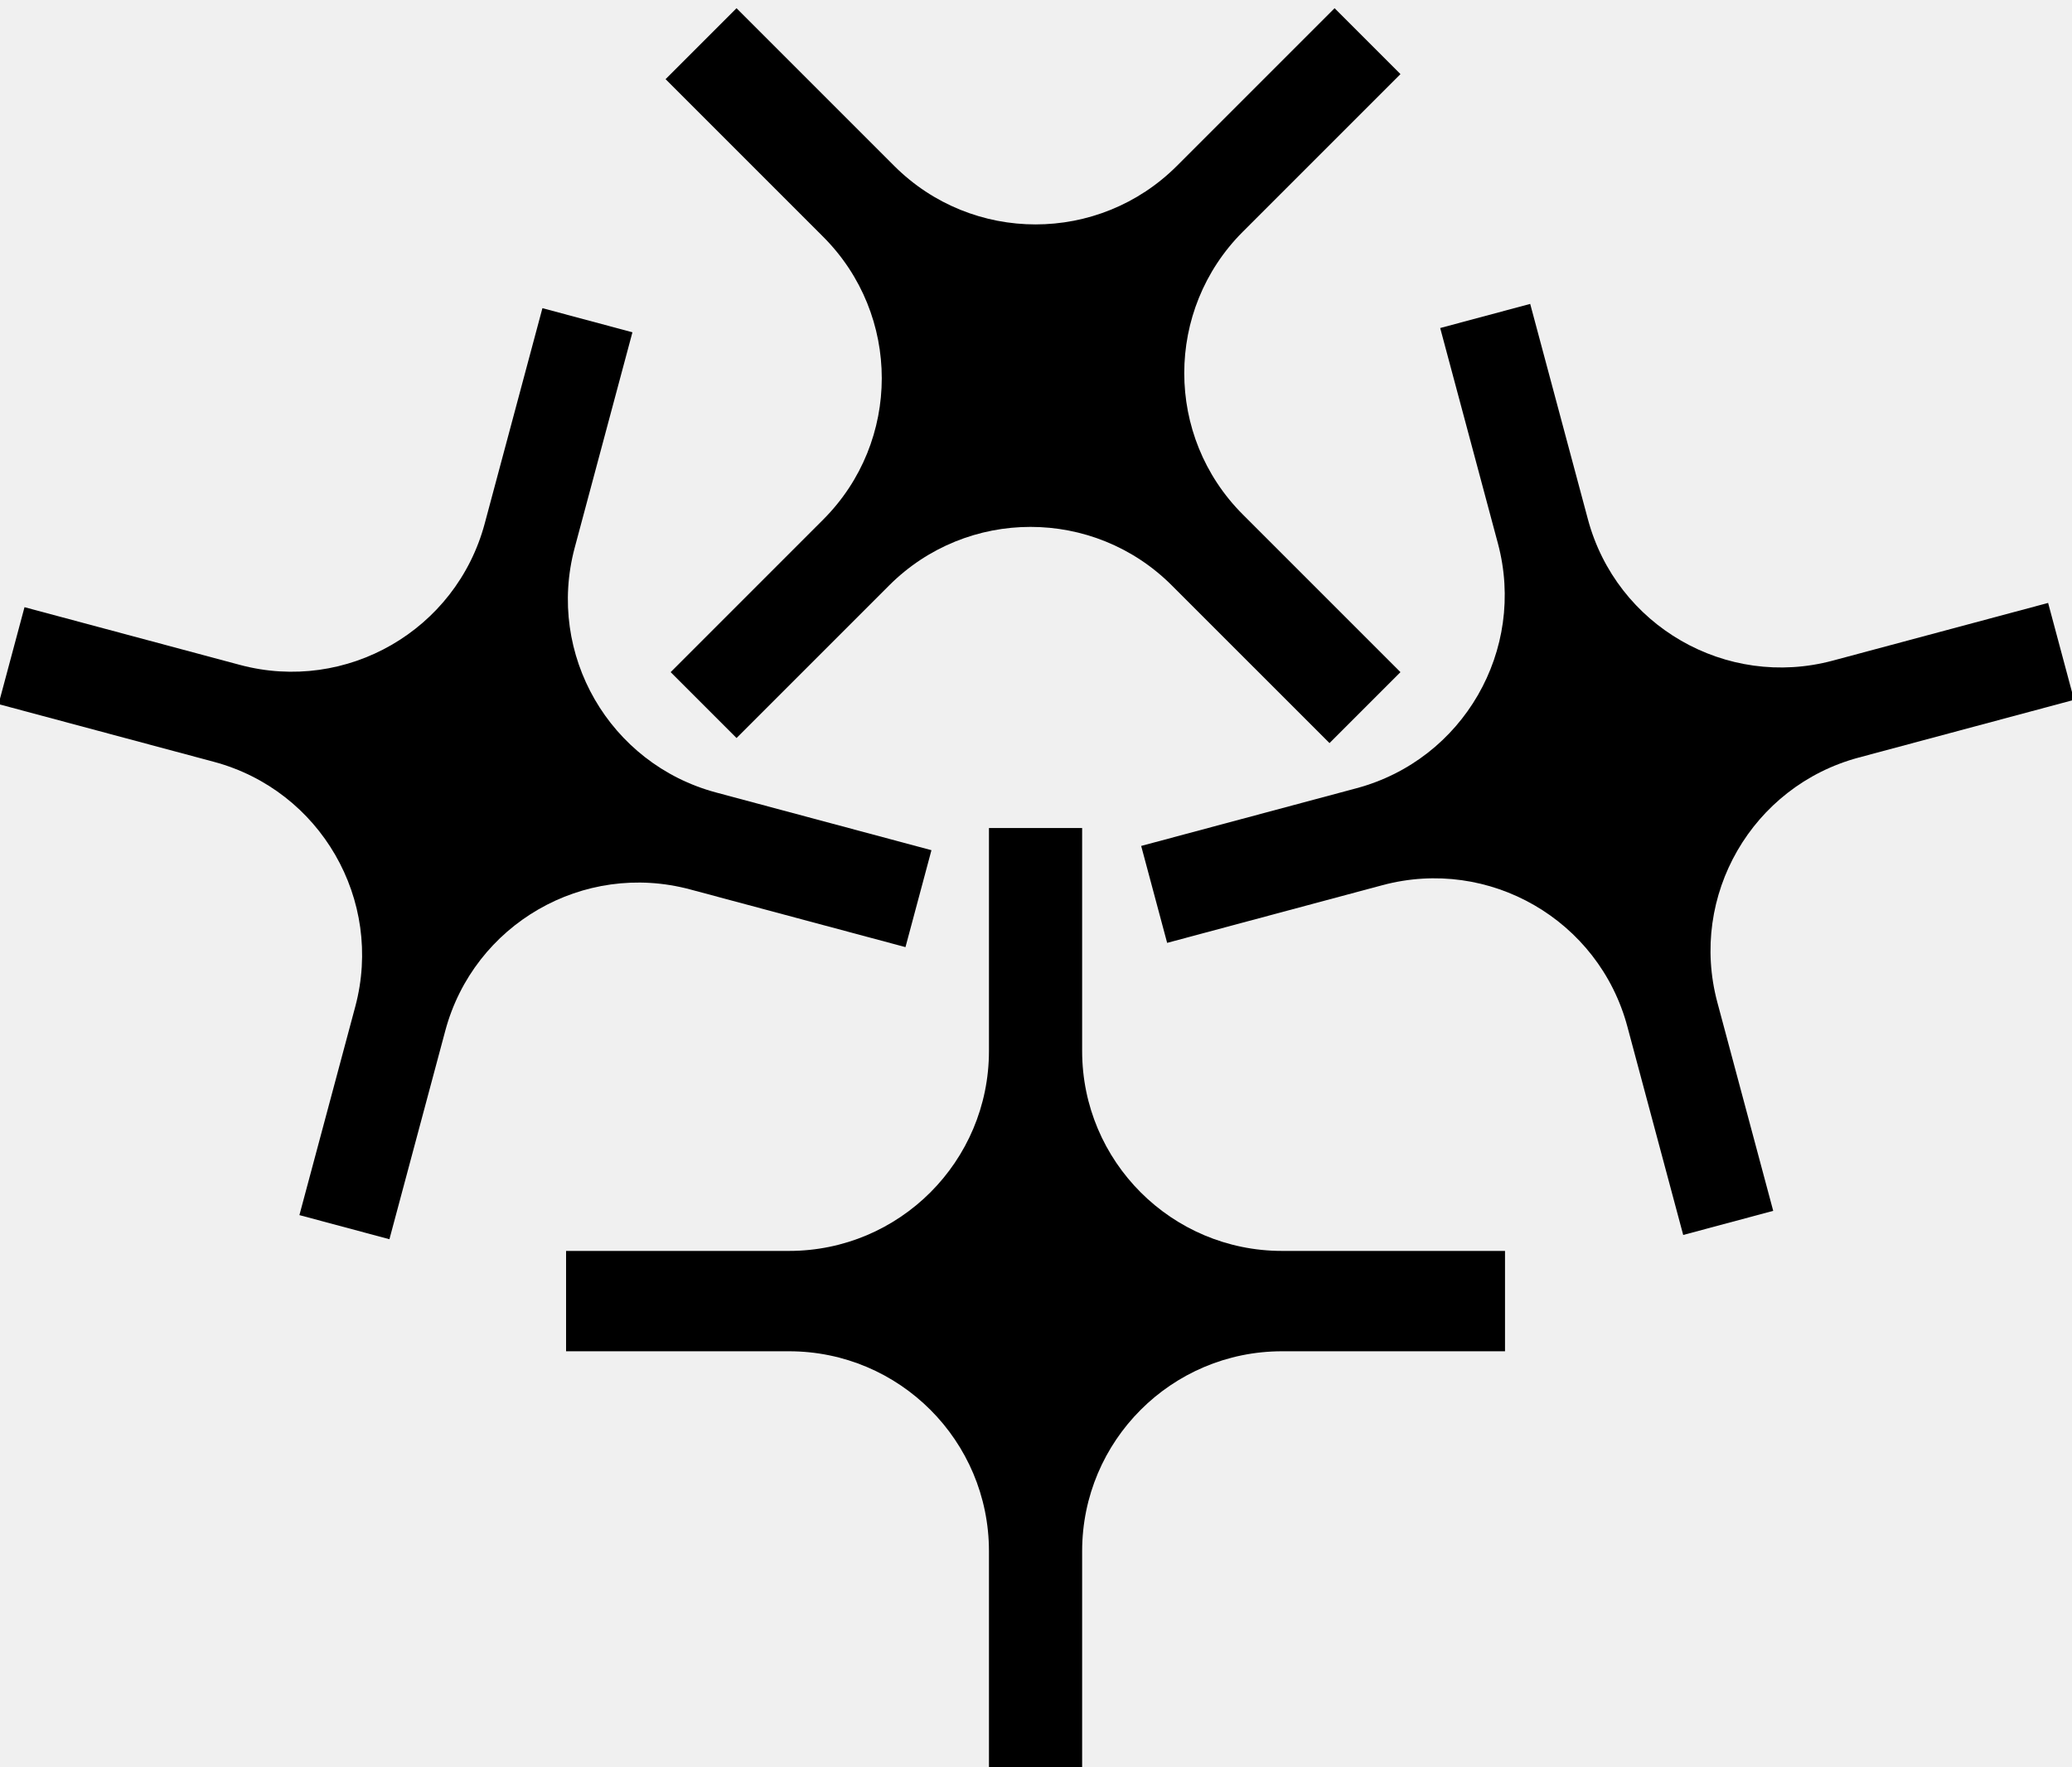
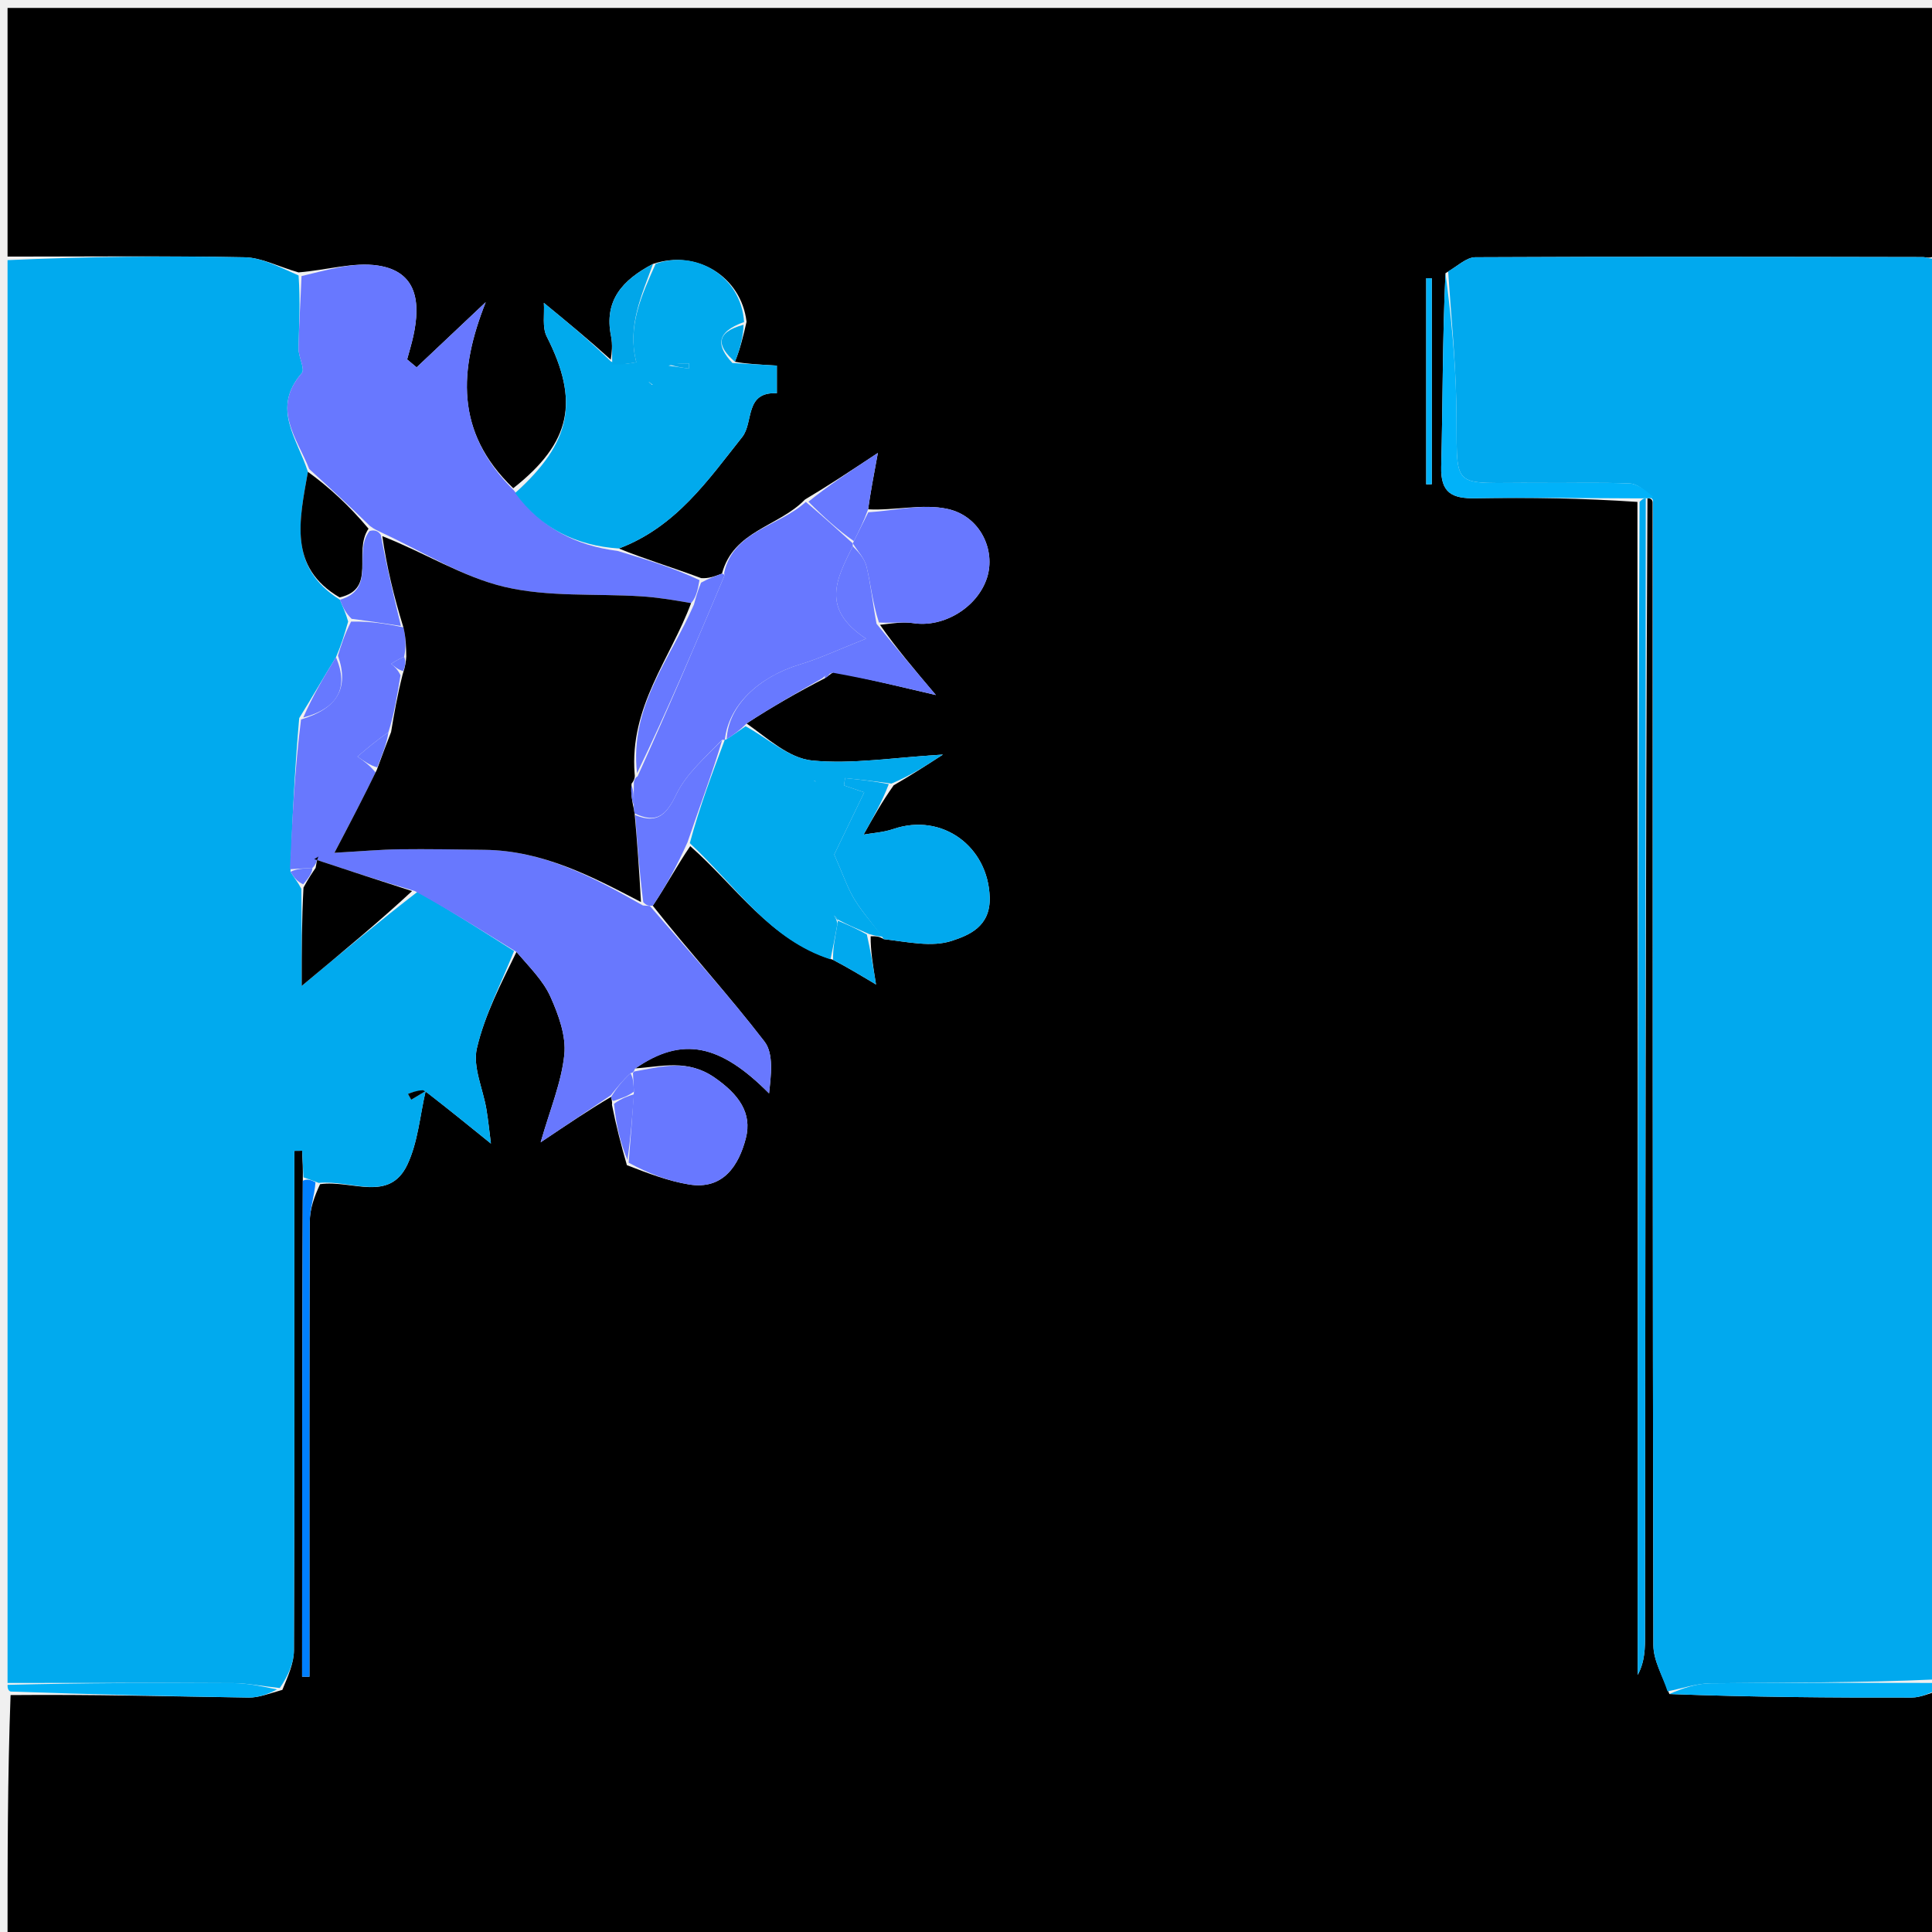
- <svg xmlns="http://www.w3.org/2000/svg" width="285" height="243" viewBox="0 0 285 243" fill="none">
-   <g clip-path="url(#clip0_1011_989)">
-     <path d="M148.846 144.562C148.846 159.75 161.158 172.062 176.346 172.062H207.012V185.865H176.346C161.158 185.865 148.846 198.177 148.846 213.365V243.045H136.029V213.365C136.029 198.177 123.717 185.865 108.529 185.865H77.863V172.062H108.529C123.717 172.062 136.029 159.75 136.029 144.562V113.896H148.846V144.562Z" fill="black" />
-     <path d="M170.946 31.877C160.207 42.616 160.207 60.028 170.946 70.767L192.631 92.452L182.871 102.212L161.186 80.528C150.447 69.788 133.035 69.788 122.296 80.528L101.309 101.514L92.246 92.451L113.232 71.464C123.972 60.725 123.972 43.313 113.232 32.573L91.549 10.89L101.309 1.13L122.993 22.814C133.732 33.553 151.144 33.553 161.884 22.814L183.568 1.13L192.631 10.193L170.946 31.877Z" fill="black" />
-     <path d="M79.052 75.326C75.122 89.996 83.828 105.076 98.498 109.006L128.119 116.943L124.547 130.275L94.927 122.338C80.256 118.407 65.177 127.113 61.246 141.784L53.564 170.453L41.184 167.136L48.865 138.467C52.796 123.797 44.09 108.718 29.42 104.787L-0.201 96.85L3.371 83.517L32.992 91.454C47.663 95.385 62.742 86.679 66.673 72.009L74.61 42.388L86.99 45.705L79.052 75.326Z" fill="black" />
-     <path d="M218.413 71.423C222.344 86.093 237.423 94.799 252.094 90.868L281.715 82.931L285.287 96.263L255.666 104.2C240.995 108.131 232.29 123.21 236.22 137.88L243.902 166.55L231.522 169.867L223.841 141.198C219.91 126.528 204.831 117.822 190.16 121.753L160.539 129.69L156.967 116.357L186.588 108.42C201.258 104.49 209.964 89.41 206.033 74.74L198.096 45.119L210.476 41.802L218.413 71.423Z" fill="black" />
-   </g>
-   <defs>
-     <clipPath id="clip0_1011_989">
-       <rect width="285" height="243" fill="white" />
-     </clipPath>
-   </defs>
+ <svg xmlns="http://www.w3.org/2000/svg" version="1.1" id="Layer_1" x="0px" y="0px" width="100%" viewBox="0 0 256 256" enable-background="new 0 0 256 256" xml:space="preserve">
+   <path fill="#000000" opacity="1" stroke="none" d=" M257,224   C257,234.985 257,245.97 257,256.951   C171.667,256.947 86.333,256.947 1,256.947   C1,246.242 1,235.589 1.401,224.608   C12.186,224.512 22.568,224.78 32.952,224.936   C34.314,224.956 35.684,224.396 37.415,223.916   C38.187,222.046 38.941,220.366 38.948,218.684   C39.029,198.382 39.001,178.079 39,157.777   C39,156.016 39,154.254 39,152.493   C39.346,152.489 39.691,152.484 40.037,152.48   C40.095,153.655 40.154,154.829 40.122,156.464   C40.03,178.673 40.03,200.422 40.03,222.17   C40.354,222.171 40.677,222.171 41.001,222.171   C41.001,220.552 41.001,218.933 41.001,217.313   C41.001,198.845 40.975,180.377 41.044,161.909   C41.05,160.216 41.658,158.525 42.412,156.911   C46.639,156.317 51.584,159.393 53.984,154.303   C55.385,151.329 55.644,147.817 56.395,144.571   C56.373,144.596 56.33,144.646 56.638,144.806   C59.516,147.047 62.087,149.13 65.049,151.53   C64.842,149.926 64.696,148.442 64.451,146.975   C63.997,144.266 62.616,141.363 63.189,138.907   C64.223,134.468 66.41,130.298 68.437,126.137   C70.186,128.182 71.983,129.94 72.939,132.076   C74.006,134.46 75.03,137.259 74.776,139.745   C74.397,143.439 72.878,147.016 71.641,151.36   C75.335,148.883 78.138,147.004 80.971,145.343   C81.001,145.562 81.153,145.975 81.086,146.39   C81.648,149.218 82.276,151.63 83.066,154.39   C85.908,155.491 88.548,156.492 91.279,156.944   C95.872,157.706 97.901,154.365 98.821,150.854   C99.72,147.426 97.798,144.961 94.735,142.82   C91.104,140.282 87.689,141.339 84.184,141.566   C90.413,137.246 95.429,138.354 101.904,144.88   C102.155,142.531 102.552,139.642 101.303,138.018   C96.529,131.807 91.226,126.003 86.499,120.014   C88.304,117.317 89.73,114.653 91.458,112.117   C97.598,117.518 102.005,124.55 110.386,127.185   C112.301,128.19 113.87,129.13 116.077,130.452   C115.648,127.799 115.349,125.954 115.367,124.06   C116.11,124.047 116.535,124.083 117.106,124.441   C120.247,124.801 123.478,125.551 126.159,124.654   C128.323,123.931 131.252,122.822 131.141,118.908   C130.951,112.193 124.859,107.633 118.359,109.852   C117.037,110.303 115.587,110.38 114.43,110.588   C115.709,108.311 116.885,106.218 118.417,104.055   C120.657,102.765 122.539,101.545 124.946,99.985   C118.415,100.369 112.938,101.293 107.603,100.771   C104.546,100.472 101.72,97.822 98.924,95.864   C102.377,93.614 105.696,91.73 109.281,89.878   C109.741,89.622 109.934,89.333 110.53,89.026   C115.091,89.99 119.248,90.971 124.008,92.095   C121.181,88.75 118.737,85.858 116.609,82.794   C118.295,82.593 119.694,82.366 121.027,82.572   C125.022,83.189 129.502,80.508 130.781,76.572   C131.97,72.913 129.889,68.38 125.555,67.436   C122.243,66.714 118.567,67.67 115.029,67.487   C115.366,65.152 115.727,63.211 116.321,60.017   C112.493,62.543 109.747,64.355 106.66,66.192   C103.189,69.788 97.196,70.29 95.663,76.008   C94.618,76.4 93.868,76.67 92.911,76.604   C89.081,75.178 85.457,74.089 82.005,72.681   C89.587,69.809 93.805,63.627 98.352,57.902   C99.881,55.977 98.631,51.884 102.939,52.107   C102.939,50.753 102.939,49.398 102.939,48.442   C100.471,48.3 98.76,48.201 97.383,47.933   C98.096,46.175 98.476,44.585 98.922,42.636   C98.219,36.634 92.275,33.038 86.531,34.969   C82.462,37.09 80.004,39.847 80.968,44.544   C81.197,45.662 81.055,46.857 80.925,47.647   C78.006,45.011 75.247,42.744 72.064,40.131   C72.169,41.646 71.822,43.369 72.447,44.598   C76.79,53.143 75.714,58.618 68.01,64.692   C60.215,57.227 60.834,48.938 64.362,40.036   C61.31,42.916 58.258,45.796 55.205,48.677   C54.786,48.326 54.366,47.975 53.946,47.624   C54.222,46.594 54.54,45.573 54.767,44.532   C55.727,40.141 55.328,35.986 50.085,35.187   C46.83,34.692 43.333,35.79 39.553,36.093   C36.917,35.343 34.684,34.136 32.428,34.091   C21.956,33.884 11.477,34 1,34   C1,23.015 1,12.03 1,1.049   C86.333,1.053 171.667,1.053 257,1.053   C257,11.758 257,22.411 256.584,33.782   C255.701,34.349 255.235,34.064 254.769,34.063   C235.009,34.027 215.249,33.982 195.49,34.086   C194.287,34.092 193.089,35.305 191.533,36.203   C191.126,44.923 191.187,53.4 190.967,61.869   C190.877,65.326 192.432,66.075 195.489,66.022   C202.633,65.898 209.782,66.02 216.967,66.506   C217.006,118.627 217.006,170.283 217.006,221.939   C217.981,220.138 217.98,218.335 217.981,216.531   C218.011,166.368 218.042,116.205 218.296,66.025   C218.52,66.009 218.962,66.092 218.978,66.555   C218.996,117.343 218.975,167.669 219.082,217.995   C219.087,220.036 220.302,222.074 221.201,224.468   C232.063,224.875 242.677,224.96 253.29,224.936   C254.528,224.933 255.764,224.327 257,224  M188.981,43.655   C188.981,50.497 188.981,57.339 188.981,64.18   C189.228,64.175 189.475,64.169 189.722,64.163   C189.722,55.068 189.722,45.973 189.722,36.878   C189.475,36.873 189.228,36.867 188.981,36.862   C188.981,38.812 188.981,40.762 188.981,43.655  z" />
+   <path fill="#01AAEE" opacity="1" stroke="none" d=" M68.115,126.016   C66.41,130.298 64.223,134.468 63.189,138.907   C62.616,141.363 63.997,144.266 64.451,146.975   C64.696,148.442 64.842,149.926 65.049,151.53   C62.087,149.13 59.516,147.047 56.368,144.62   C55.213,144.499 54.635,144.723 54.057,144.947   C54.2,145.205 54.342,145.462 54.484,145.72   C55.129,145.329 55.773,144.938 56.417,144.547   C55.644,147.817 55.385,151.329 53.984,154.303   C51.584,159.393 46.639,156.317 42.228,156.74   C41.15,156.328 40.682,156.166 40.213,156.004   C40.154,154.829 40.095,153.655 40.037,152.48   C39.691,152.484 39.346,152.489 39,152.493   C39,154.254 39,156.016 39,157.777   C39.001,178.079 39.029,198.382 38.948,218.684   C38.941,220.366 38.187,222.046 37.074,223.673   C34.569,223.411 32.771,223.033 30.971,223.023   C20.981,222.966 10.99,222.998 1,223   C1,160.312 1,97.625 1,34.469   C11.477,34 21.956,33.884 32.428,34.091   C34.684,34.136 36.917,35.343 39.562,36.5   C39.817,40.052 39.61,43.116 39.557,46.182   C39.538,47.291 40.457,48.898 39.985,49.441   C35.932,54.107 39.354,58.033 40.799,62.519   C39.658,68.964 38.186,75.176 45.041,79.47   C45.457,80.52 45.829,81.26 46.132,82.359   C45.634,84.104 45.206,85.49 44.516,87.091   C42.816,89.836 41.379,92.366 39.647,95.155   C39.041,102.003 38.73,108.592 38.489,115.517   C39.003,116.349 39.446,116.845 39.936,117.777   C39.982,121.939 39.982,125.667 39.982,130.634   C45.769,125.822 50.38,121.988 55.351,118.145   C59.847,120.763 63.981,123.389 68.115,126.016  z" />
+   <path fill="#01A9EE" opacity="1" stroke="none" d=" M220.953,224.113   C220.302,222.074 219.087,220.036 219.082,217.995   C218.975,167.669 218.996,117.343 219.03,66.247   C218.027,64.983 217.004,64.109 215.946,64.064   C211.96,63.895 207.963,64.028 203.971,63.988   C191.544,63.865 193.233,65.499 192.963,53.167   C192.838,47.425 192.261,41.693 191.889,35.956   C193.089,35.305 194.287,34.092 195.49,34.086   C215.249,33.982 235.009,34.027 254.769,34.063   C255.235,34.064 255.701,34.349 256.584,34.251   C257,96.688 257,159.375 256.531,222.53   C246.266,222.996 236.469,222.937 226.674,223.045   C224.763,223.066 222.86,223.74 220.953,224.113  z" />
+   <path fill="#01B0F6" opacity="1" stroke="none" d=" M221.201,224.468   C222.86,223.74 224.763,223.066 226.674,223.045   C236.469,222.937 246.266,222.996 256.531,222.999   C257,223 257,223.5 257,223.75   C255.764,224.327 254.528,224.933 253.29,224.936   C242.677,224.96 232.063,224.875 221.201,224.468  z" />
+   <path fill="#01B0F6" opacity="1" stroke="none" d=" M1,223.25   C10.99,222.998 20.981,222.966 30.971,223.023   C32.771,223.033 34.569,223.411 36.708,223.862   C35.684,224.396 34.314,224.956 32.952,224.936   C22.568,224.78 12.186,224.512 1.401,224.139   C1,224 1,223.5 1,223.25  z" />
+   <path fill="#6878FE" opacity="1" stroke="none" d=" M38.419,115.181   C38.73,108.592 39.041,102.003 39.888,95.335   C44.652,93.906 46.306,91.218 44.778,86.875   C45.206,85.49 45.634,84.104 46.522,82.361   C49.028,82.317 51.076,82.63 53.452,83.123   C53.797,84.535 53.816,85.766 53.549,87.021   C52.788,87.348 52.311,87.653 51.833,87.957   C52.262,88.325 52.691,88.692 53.069,89.47   C52.619,92.252 52.22,94.625 51.47,97.024   C49.868,98.117 48.618,99.183 47.368,100.249   C48.191,100.832 49.013,101.416 49.768,102.36   C48.139,105.702 46.577,108.683 44.317,112.997   C47.961,112.793 50.452,112.566 52.944,112.534   C56.696,112.486 60.451,112.559 64.204,112.606   C71.929,112.704 78.468,116.153 85.19,119.978   C85.707,120.016 85.914,120.032 86.12,120.048   C91.226,126.003 96.529,131.807 101.303,138.018   C102.552,139.642 102.155,142.531 101.904,144.88   C95.429,138.354 90.413,137.246 84.132,141.626   C83.973,142.04 83.868,142.157 83.549,142.199   C82.466,143.203 81.704,144.164 80.941,145.125   C78.138,147.004 75.335,148.883 71.641,151.36   C72.878,147.016 74.397,143.439 74.776,139.745   C75.03,137.259 74.006,134.46 72.939,132.076   C71.983,129.94 70.186,128.182 68.437,126.137   C63.981,123.389 59.847,120.763 54.959,118.064   C50.339,116.713 46.471,115.434 41.64,113.837   C42.669,113.255 42.266,113.344 42.161,113.572   C41.958,114.007 41.925,114.52 41.398,115.009   C40.123,115.072 39.271,115.127 38.419,115.181  z" />
+   <path fill="#6878FF" opacity="1" stroke="none" d=" M40.975,62.149   C39.354,58.033 35.932,54.107 39.985,49.441   C40.457,48.898 39.538,47.291 39.557,46.182   C39.61,43.116 39.817,40.052 39.954,36.58   C43.333,35.79 46.83,34.692 50.085,35.187   C55.328,35.986 55.727,40.141 54.767,44.532   C54.54,45.573 54.222,46.594 53.946,47.624   C54.366,47.975 54.786,48.326 55.205,48.677   C58.258,45.796 61.31,42.916 64.362,40.036   C60.834,48.938 60.215,57.227 68.113,65.003   C71.766,70.081 76.384,72.3 81.832,72.999   C85.457,74.089 89.081,75.178 92.688,76.869   C92.43,78.351 92.189,79.233 91.572,79.917   C89.116,79.479 87.043,79.148 84.957,79.017   C78.904,78.634 72.656,79.136 66.844,77.764   C61.325,76.46 56.262,73.228 50.798,70.682   C50.118,70.347 49.637,70.174 49.018,69.691   C46.244,66.97 43.609,64.56 40.975,62.149  z" />
+   <path fill="#01AAED" opacity="1" stroke="none" d=" M82.005,72.681   C76.384,72.3 71.766,70.081 68.259,65.327   C75.714,58.618 76.79,53.143 72.447,44.598   C71.822,43.369 72.169,41.646 72.064,40.131   C75.247,42.744 78.006,45.011 80.972,47.917   C82.224,48.37 83.269,48.183 84.315,47.997   C83.08,43.238 85.034,39.105 86.879,34.95   C92.275,33.038 98.219,36.634 98.592,42.67   C94.755,44.046 94.973,45.863 97.049,48.102   C98.76,48.201 100.471,48.3 102.939,48.442   C102.939,49.398 102.939,50.753 102.939,52.107   C98.631,51.884 99.881,55.977 98.352,57.902   C93.805,63.627 89.587,69.809 82.005,72.681  M88.585,48.451   C89.482,48.58 90.38,48.709 91.278,48.837   C91.285,48.609 91.293,48.382 91.3,48.154   C90.501,48.154 89.702,48.154 88.585,48.451  M86.5,50.998   C86.318,50.86 86.137,50.721 85.955,50.583   C86.071,50.78 86.186,50.977 86.5,50.998  z" />
+   <path fill="#01AAED" opacity="1" stroke="none" d=" M116.96,124.119   C116.535,124.083 116.11,124.047 115.176,123.774   C113.448,123.021 112.229,122.505 110.985,121.83   C110.803,121.547 110.646,121.423 110.49,121.299   C110.657,121.535 110.824,121.77 110.97,122.378   C110.647,124.207 110.344,125.663 110.042,127.119   C102.005,124.55 97.598,117.518 91.405,111.721   C92.722,106.813 94.395,102.428 96.036,98.025   C96.005,98.007 96.045,98.067 96.294,97.943   C97.291,97.289 98.04,96.76 98.79,96.231   C101.72,97.822 104.546,100.472 107.603,100.771   C112.938,101.293 118.415,100.369 124.946,99.985   C122.539,101.545 120.657,102.765 118.123,103.829   C115.64,103.483 113.808,103.292 111.977,103.101   C111.929,103.426 111.881,103.752 111.834,104.077   C112.67,104.362 113.507,104.647 114.514,104.99   C112.978,108.175 111.497,111.244 110.539,113.231   C111.732,115.927 112.296,117.668 113.227,119.183   C114.303,120.932 115.701,122.482 116.96,124.119  M107.871,103.487   C107.871,103.487 108.102,103.566 108.102,103.566   C108.102,103.566 107.956,103.39 107.871,103.487  z" />
+   <path fill="#6878FF" opacity="1" stroke="none" d=" M95.958,75.886   C97.196,70.29 103.189,69.788 106.777,66.501   C109.157,68.523 111.078,70.261 113,72   C113,72 113.001,72.001 112.991,72.375   C110.873,76.686 108.672,80.625 114.757,84.627   C111.074,86.08 108.61,87.251 106.028,88.03   C100.439,89.715 96.487,93.563 96.045,98.067   C96.045,98.067 96.005,98.007 95.666,98.038   C93.38,100.432 90.922,102.548 89.63,105.227   C88.32,107.941 87.098,109.219 84.092,107.778   C84.018,107.557 83.963,107.093 83.975,106.695   C83.98,105.5 83.971,104.704 83.99,103.675   C84.018,103.443 84.167,103 84.485,102.872   C88.523,93.956 92.243,85.168 95.954,76.377   C96.013,76.237 95.959,76.051 95.958,75.886  z" />
+   <path fill="#01A9EE" opacity="1" stroke="none" d=" M117.106,124.441   C115.701,122.482 114.303,120.932 113.227,119.183   C112.296,117.668 111.732,115.927 110.539,113.231   C111.497,111.244 112.978,108.175 114.514,104.99   C113.507,104.647 112.67,104.362 111.834,104.077   C111.881,103.752 111.929,103.426 111.977,103.101   C113.808,103.292 115.64,103.483 117.766,103.899   C116.885,106.218 115.709,108.311 114.43,110.588   C115.587,110.38 117.037,110.303 118.359,109.852   C124.859,107.633 130.951,112.193 131.141,118.908   C131.252,122.822 128.323,123.931 126.159,124.654   C123.478,125.551 120.247,124.801 117.106,124.441  z" />
+   <path fill="#6878FF" opacity="1" stroke="none" d=" M115.052,67.88   C118.567,67.67 122.243,66.714 125.555,67.436   C129.889,68.38 131.97,72.913 130.781,76.572   C129.502,80.508 125.022,83.189 121.027,82.572   C119.694,82.366 118.295,82.593 116.464,82.483   C115.628,79.912 115.392,77.446 114.818,75.061   C114.553,73.959 113.627,73.016 113.001,72.001   C113.001,72.001 113,72 113.143,71.704   C113.875,70.232 114.463,69.056 115.052,67.88  z" />
+   <path fill="#6878FF" opacity="1" stroke="none" d=" M84.024,141.98   C87.689,141.339 91.104,140.282 94.735,142.82   C97.798,144.961 99.72,147.426 98.821,150.854   C97.901,154.365 95.872,157.706 91.279,156.944   C88.548,156.492 85.908,155.491 83.3,154.061   C83.582,150.59 83.791,147.795 83.996,144.643   C83.951,143.577 83.91,142.867 83.868,142.157   C83.868,142.157 83.973,142.04 84.024,141.98  z" />
+   <path fill="#01A9EE" opacity="1" stroke="none" d=" M218.072,66.042   C218.042,116.205 218.011,166.368 217.981,216.531   C217.98,218.335 217.981,220.138 217.006,221.939   C217.006,170.283 217.006,118.627 217.253,66.502   C217.691,66.035 217.881,66.039 218.072,66.042  z" />
+   <path fill="#6879FF" opacity="1" stroke="none" d=" M112.991,72.375   C113.627,73.016 114.553,73.959 114.818,75.061   C115.392,77.446 115.628,79.912 116.148,82.655   C118.737,85.858 121.181,88.75 124.008,92.095   C119.248,90.971 115.091,89.99 110.327,89.134   C109.458,89.422 109.223,89.618 109.014,89.845   C105.696,91.73 102.377,93.614 98.924,95.864   C98.04,96.76 97.291,97.289 96.294,97.943   C96.487,93.563 100.439,89.715 106.028,88.03   C108.61,87.251 111.074,86.08 114.757,84.627   C108.672,80.625 110.873,76.686 112.991,72.375  z" />
+   <path fill="#01B2F9" opacity="1" stroke="none" d=" M218.296,66.025   C217.881,66.039 217.691,66.035 217.214,66.037   C209.782,66.02 202.633,65.898 195.489,66.022   C192.432,66.075 190.877,65.326 190.967,61.869   C191.187,53.4 191.126,44.923 191.533,36.203   C192.261,41.693 192.838,47.425 192.963,53.167   C193.233,65.499 191.544,63.865 203.971,63.988   C207.963,64.028 211.96,63.895 215.946,64.064   C217.004,64.109 218.027,64.983 219.014,65.784   C218.962,66.092 218.52,66.009 218.296,66.025  z" />
+   <path fill="#6879FF" opacity="1" stroke="none" d=" M84.167,108   C87.098,109.219 88.32,107.941 89.63,105.227   C90.922,102.548 93.38,100.432 95.696,98.056   C94.395,102.428 92.722,106.813 91.103,111.593   C89.73,114.653 88.304,117.317 86.499,120.014   C85.914,120.032 85.707,120.016 85.24,119.546   C84.709,115.394 84.438,111.697 84.167,108  z" />
+   <path fill="#6879FF" opacity="1" stroke="none" d=" M95.663,76.008   C95.959,76.051 96.013,76.237 95.954,76.377   C92.243,85.168 88.523,93.956 84.413,102.445   C83.389,93.624 88.83,87.287 91.949,80.115   C92.189,79.233 92.43,78.351 92.894,77.205   C93.868,76.67 94.618,76.4 95.663,76.008  z" />
+   <path fill="#007FFE" opacity="1" stroke="none" d=" M40.122,156.464   C40.682,156.166 41.15,156.328 41.803,156.661   C41.658,158.525 41.05,160.216 41.044,161.909   C40.975,180.377 41.001,198.845 41.001,217.313   C41.001,218.933 41.001,220.552 41.001,222.171   C40.677,222.171 40.354,222.171 40.03,222.17   C40.03,200.422 40.03,178.673 40.122,156.464  z" />
+   <path fill="#6879FF" opacity="1" stroke="none" d=" M115.029,67.487   C114.463,69.056 113.875,70.232 113.143,71.704   C111.078,70.261 109.157,68.523 107.118,66.476   C109.747,64.355 112.493,62.543 116.321,60.017   C115.727,63.211 115.366,65.152 115.029,67.487  z" />
+   <path fill="#01A6E9" opacity="1" stroke="none" d=" M86.531,34.969   C85.034,39.105 83.08,43.238 84.315,47.997   C83.269,48.183 82.224,48.37 81.131,48.286   C81.055,46.857 81.197,45.662 80.968,44.544   C80.004,39.847 82.462,37.09 86.531,34.969  z" />
+   <path fill="#01A9EE" opacity="1" stroke="none" d=" M111.01,121.989   C112.229,122.505 113.448,123.021 114.859,123.822   C115.349,125.954 115.648,127.799 116.077,130.452   C113.87,129.13 112.301,128.19 110.386,127.185   C110.344,125.663 110.647,124.207 110.975,122.375   C111.001,121.999 111.01,121.989 111.01,121.989  z" />
+   <path fill="#01B2F9" opacity="1" stroke="none" d=" M188.981,43.183   C188.981,40.762 188.981,38.812 188.981,36.862   C189.228,36.867 189.475,36.873 189.722,36.878   C189.722,45.973 189.722,55.068 189.722,64.163   C189.475,64.169 189.228,64.175 188.981,64.18   C188.981,57.339 188.981,50.497 188.981,43.183  z" />
+   <path fill="#6878FE" opacity="1" stroke="none" d=" M84,145.001   C83.791,147.795 83.582,150.59 83.139,153.713   C82.276,151.63 81.648,149.218 81.358,146.256   C82.464,145.471 83.232,145.236 84,145.001  z" />
+   <path fill="#01A6E9" opacity="1" stroke="none" d=" M97.383,47.933   C94.973,45.863 94.755,44.046 98.526,43.03   C98.476,44.585 98.096,46.175 97.383,47.933  z" />
+   <path fill="#6879FF" opacity="1" stroke="none" d=" M83.996,144.643   C83.232,145.236 82.464,145.471 81.425,145.841   C81.153,145.975 81.001,145.562 80.971,145.343   C81.704,144.164 82.466,143.203 83.549,142.199   C83.91,142.867 83.951,143.577 83.996,144.643  z" />
+   <path fill="#6878FF" opacity="1" stroke="none" d=" M109.281,89.878   C109.223,89.618 109.458,89.422 109.924,89.152   C109.934,89.333 109.741,89.622 109.281,89.878  z" />
+   <path fill="#000000" opacity="1" stroke="none" d=" M41.822,115.001   C41.925,114.52 41.958,114.007 42.161,113.572   C42.266,113.344 42.669,113.255 41.64,113.837   C46.471,115.434 50.339,116.713 54.598,118.073   C50.38,121.988 45.769,125.822 39.982,130.634   C39.982,125.667 39.982,121.939 40.214,117.61   C40.905,116.339 41.363,115.67 41.822,115.001  z" />
+   <path fill="#000000" opacity="1" stroke="none" d=" M40.799,62.519   C43.609,64.56 46.244,66.97 48.83,70.052   C46.716,73.175 50.003,78.027 44.998,79.161   C38.186,75.176 39.658,68.964 40.799,62.519  z" />
+   <path fill="#6779FF" opacity="1" stroke="none" d=" M45.041,79.47   C50.003,78.027 46.716,73.175 48.969,70.363   C49.637,70.174 50.118,70.347 50.457,70.881   C51.252,75.143 52.188,79.043 53.124,82.943   C51.076,82.63 49.028,82.317 46.591,82.001   C45.829,81.26 45.457,80.52 45.041,79.47  z" />
+   <path fill="#6779FF" opacity="1" stroke="none" d=" M44.516,87.091   C46.306,91.218 44.652,93.906 40.182,95.077   C41.379,92.366 42.816,89.836 44.516,87.091  z" />
+   <path fill="#6779FF" opacity="1" stroke="none" d=" M41.398,115.009   C41.363,115.67 40.905,116.339 40.168,117.175   C39.446,116.845 39.003,116.349 38.489,115.517   C39.271,115.127 40.123,115.072 41.398,115.009  z" />
+   <path fill="#000000" opacity="1" stroke="none" d=" M56.395,144.571   C55.773,144.938 55.129,145.329 54.484,145.72   C54.342,145.462 54.2,145.205 54.057,144.947   C54.635,144.723 55.213,144.499 56.06,144.461   C56.33,144.646 56.373,144.596 56.395,144.571  z" />
+   <path fill="#000000" opacity="1" stroke="none" d=" M53.452,83.123   C52.188,79.043 51.252,75.143 50.657,71.044   C56.262,73.228 61.325,76.46 66.844,77.764   C72.656,79.136 78.904,78.634 84.957,79.017   C87.043,79.148 89.116,79.479 91.572,79.917   C88.83,87.287 83.389,93.624 84.095,102.574   C84.167,103 84.018,103.443 83.69,103.829   C83.563,105.175 83.763,106.134 83.963,107.093   C83.963,107.093 84.018,107.557 84.092,107.778   C84.438,111.697 84.709,115.394 84.93,119.523   C78.468,116.153 71.929,112.704 64.204,112.606   C60.451,112.559 56.696,112.486 52.944,112.534   C50.452,112.566 47.961,112.793 44.317,112.997   C46.577,108.683 48.139,105.702 49.917,102.042   C50.696,99.908 51.259,98.453 51.822,96.997   C52.22,94.625 52.619,92.252 53.357,89.344   C53.743,88.205 53.788,87.602 53.834,86.998   C53.816,85.766 53.797,84.535 53.452,83.123  z" />
+   <path fill="#6779FF" opacity="1" stroke="none" d=" M51.47,97.024   C51.259,98.453 50.696,99.908 49.984,101.681   C49.013,101.416 48.191,100.832 47.368,100.249   C48.618,99.183 49.868,98.117 51.47,97.024  z" />
+   <path fill="#6779FF" opacity="1" stroke="none" d=" M53.549,87.021   C53.788,87.602 53.743,88.205 53.409,88.935   C52.691,88.692 52.262,88.325 51.833,87.957   C52.311,87.653 52.788,87.348 53.549,87.021  z" />
+   <path fill="#01A6E9" opacity="1" stroke="none" d=" M88.744,48.302   C89.702,48.154 90.501,48.154 91.3,48.154   C91.293,48.382 91.285,48.609 91.278,48.837   C90.38,48.709 89.482,48.58 88.744,48.302  z" />
+   <path fill="#01A6E9" opacity="1" stroke="none" d=" M86.401,51.086   C86.186,50.977 86.071,50.78 85.955,50.583   C86.137,50.721 86.318,50.86 86.401,51.086  z" />
+   <path fill="#01A9EE" opacity="1" stroke="none" d=" M110.996,122.002   C110.824,121.77 110.657,121.535 110.49,121.299   C110.646,121.423 110.803,121.547 110.985,121.83   C111.01,121.989 111.001,121.999 110.996,122.002  z" />
+   <path fill="#01A9EE" opacity="1" stroke="none" d=" M107.913,103.439   C107.956,103.39 108.102,103.566 108.102,103.566   C108.102,103.566 107.871,103.487 107.913,103.439  z" />
+   <path fill="#6878FE" opacity="1" stroke="none" d=" M83.975,106.695   C83.763,106.134 83.563,105.175 83.663,104.061   C83.971,104.704 83.98,105.5 83.975,106.695  z" />
</svg>
